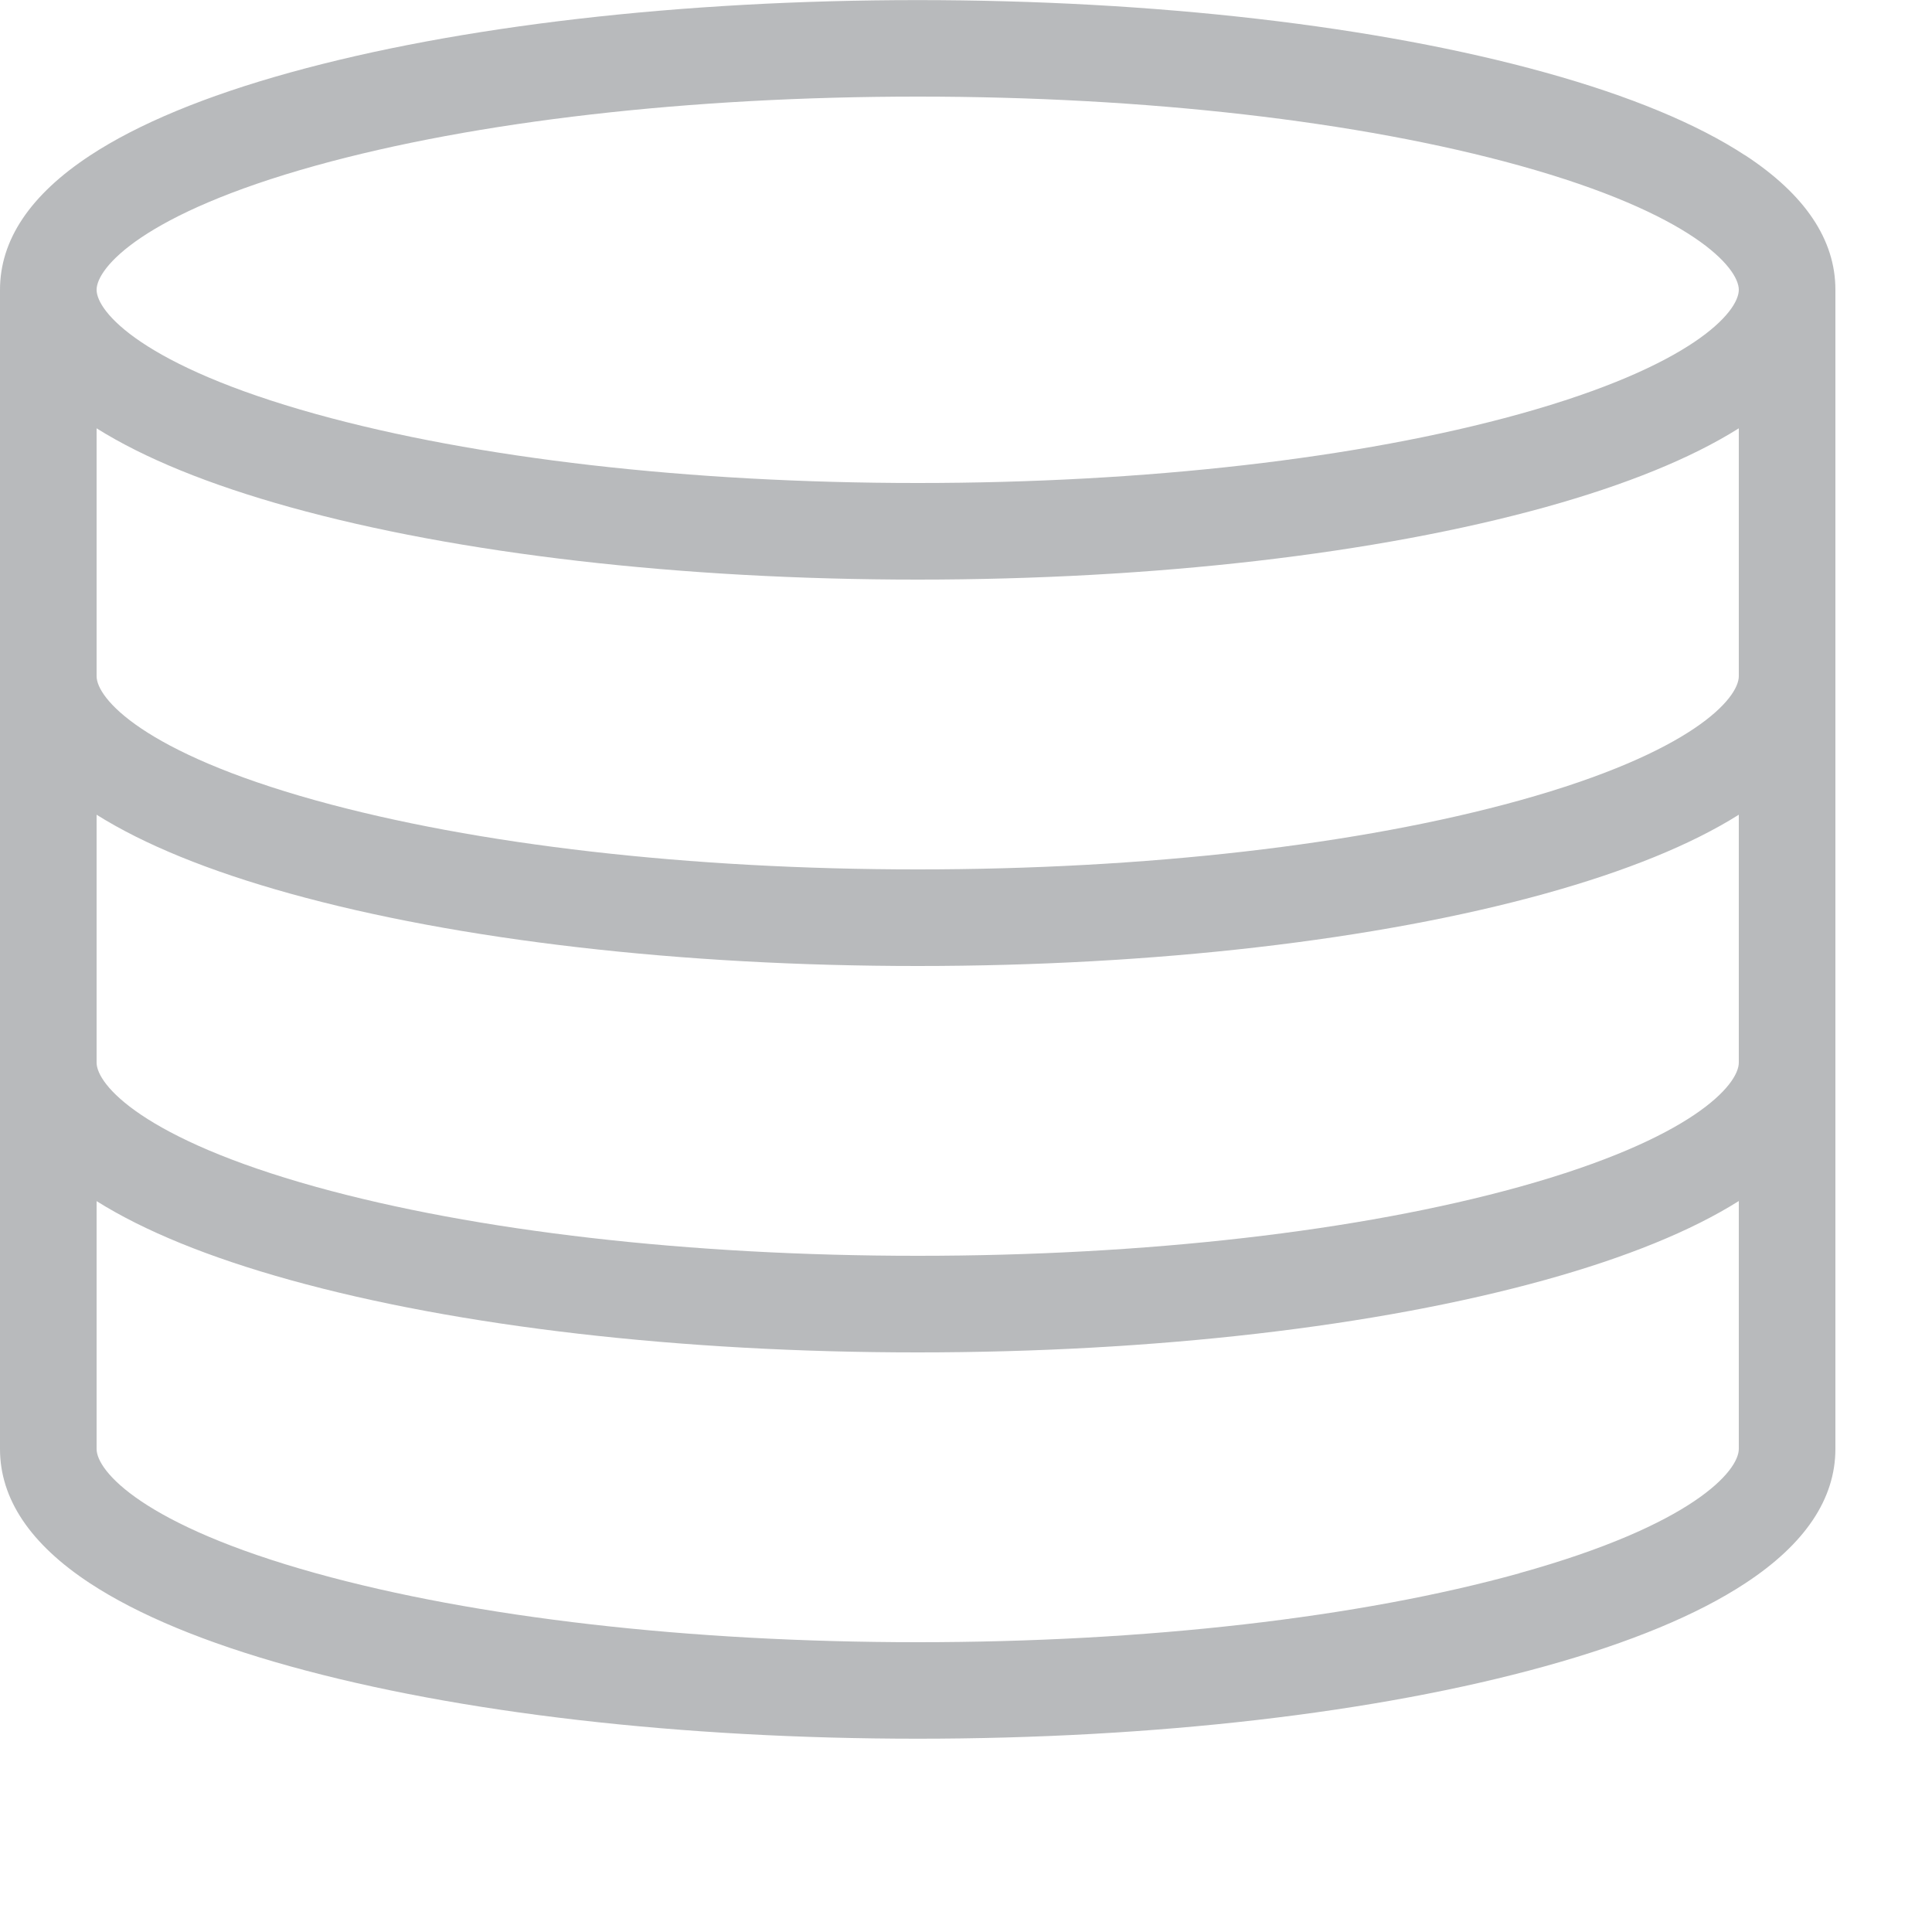
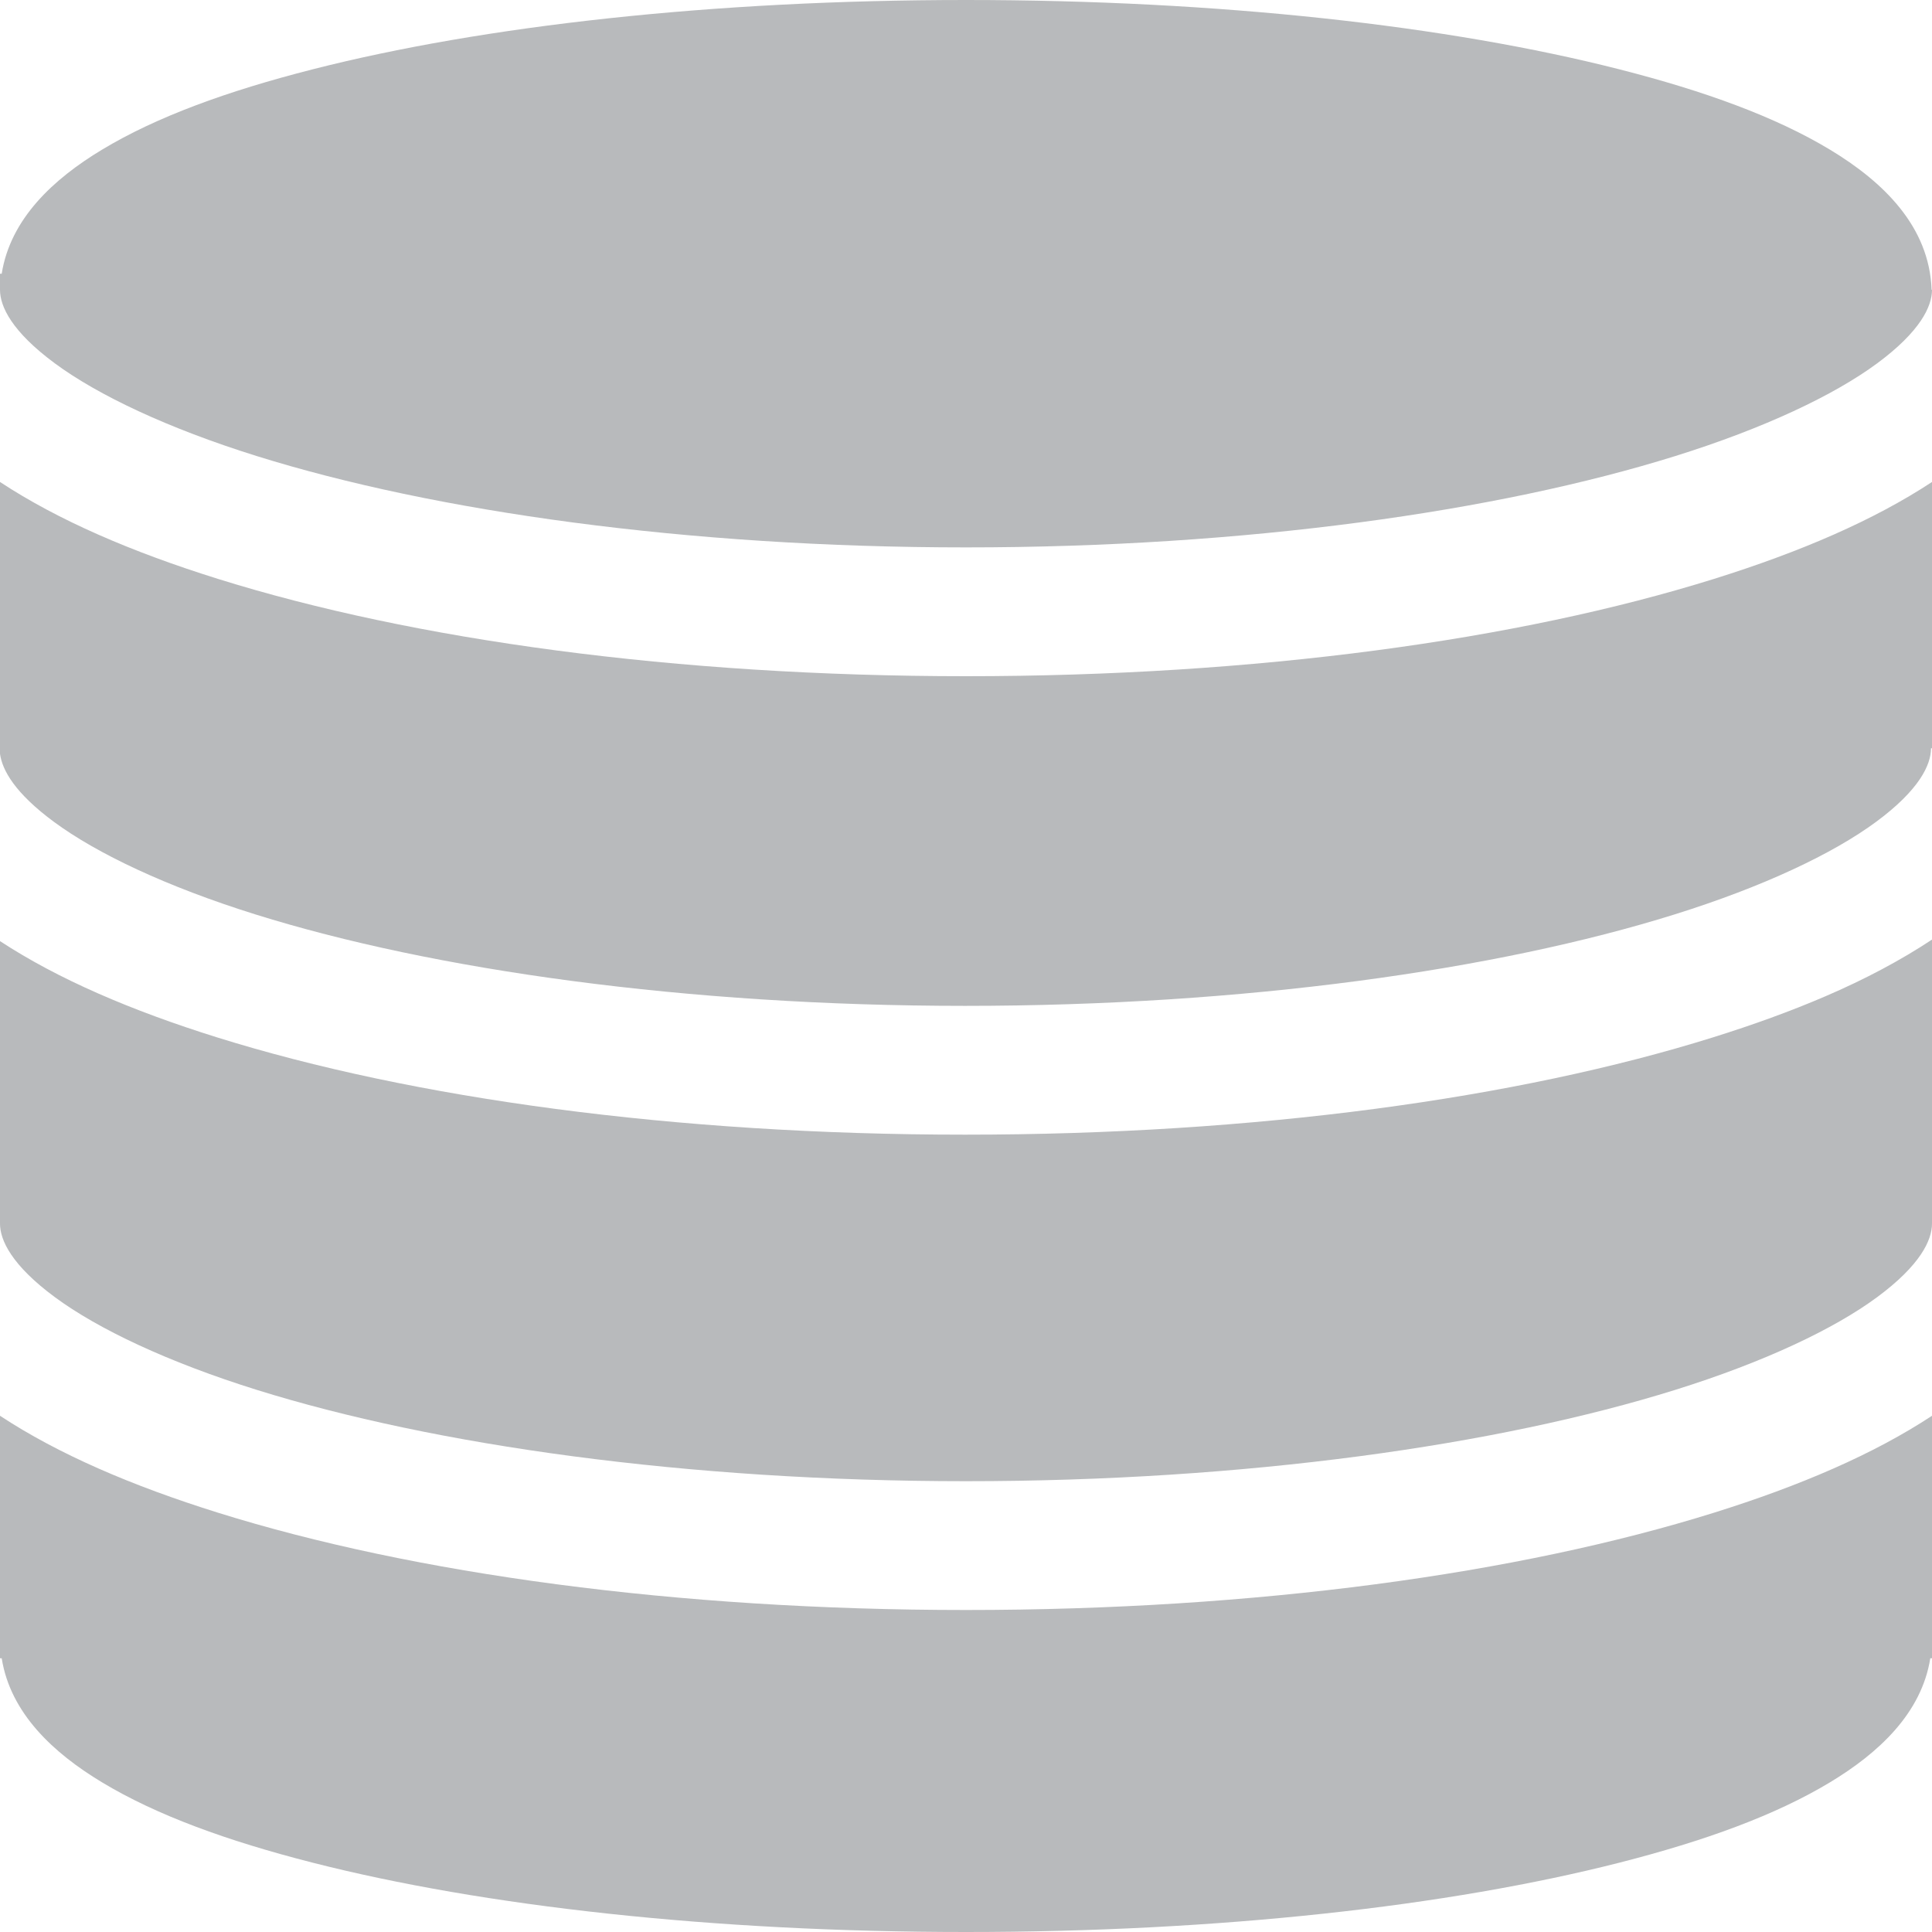
- <svg xmlns="http://www.w3.org/2000/svg" version="1.1" width="14" height="14" viewBox="0 0 20 20">
-   <path fill="#b8babc" d="M18.067 1.609c-0.497-0.326-1.193-0.615-2.069-0.858-1.742-0.484-4.050-0.75-6.498-0.75s-4.756 0.267-6.498 0.75c-0.877 0.243-1.573 0.532-2.069 0.858-0.619 0.407-0.933 0.874-0.933 1.391v12c0 0.517 0.314 0.985 0.933 1.391 0.497 0.326 1.193 0.615 2.069 0.858 1.742 0.484 4.050 0.75 6.498 0.75s4.756-0.267 6.498-0.751c0.877-0.243 1.573-0.532 2.069-0.858 0.619-0.406 0.933-0.874 0.933-1.391v-12c0-0.517-0.314-0.985-0.933-1.391zM3.27 1.714c1.658-0.46 3.87-0.714 6.23-0.714s4.573 0.254 6.23 0.714c1.795 0.499 2.27 1.059 2.27 1.286s-0.474 0.787-2.27 1.286c-1.658 0.46-3.87 0.714-6.23 0.714s-4.573-0.254-6.23-0.714c-1.795-0.499-2.27-1.059-2.27-1.286s0.474-0.787 2.27-1.286zM15.73 16.286c-1.658 0.46-3.87 0.714-6.23 0.714s-4.573-0.254-6.23-0.714c-1.795-0.499-2.27-1.059-2.27-1.286v-2.566c0.492 0.309 1.164 0.583 2.002 0.816 1.742 0.484 4.050 0.75 6.498 0.75s4.756-0.267 6.498-0.751c0.838-0.233 1.511-0.507 2.002-0.816v2.566c0 0.227-0.474 0.787-2.27 1.286zM15.73 12.286c-1.658 0.46-3.87 0.714-6.23 0.714s-4.573-0.254-6.23-0.714c-1.795-0.499-2.27-1.059-2.27-1.286v-2.566c0.492 0.309 1.164 0.583 2.002 0.816 1.742 0.484 4.050 0.75 6.498 0.75s4.756-0.267 6.498-0.75c0.838-0.233 1.511-0.507 2.002-0.816v2.566c0 0.227-0.474 0.787-2.27 1.286zM15.73 8.286c-1.658 0.46-3.87 0.714-6.23 0.714s-4.573-0.254-6.23-0.714c-1.795-0.499-2.27-1.059-2.27-1.286v-2.566c0.492 0.309 1.164 0.583 2.002 0.816 1.742 0.484 4.050 0.75 6.498 0.75s4.756-0.267 6.498-0.75c0.838-0.233 1.511-0.507 2.002-0.816v2.566c0 0.227-0.474 0.787-2.27 1.286z" />
+ <svg xmlns="http://www.w3.org/2000/svg" viewBox="0 0 600 600" version="1.1" width="14" height="14">
+   <path style="color:#000000;fill:#b8babc;stroke-linejoin:round;-inkscape-stroke:none;paint-order:stroke fill markers" d="M 300 0 C 221.302 0 150.098 8.011 97.068 21.535 C 70.553 28.297 48.606 36.278 31.678 46.484 C 16.58 55.587 3.245 67.929 0.531 85 L 0 85 L 0 90 C 0 95.16 3.639 102.943 17.031 112.838 C 30.423 122.732 52.119 133.005 79.691 141.621 C 134.835 158.854 213.324 170 300 170 C 386.676 170 465.165 158.854 520.309 141.621 C 547.881 133.005 569.577 122.732 582.969 112.838 C 596.361 102.943 600 95.16 600 90 L 599.873 90 C 599.195 70.319 584.847 56.448 568.322 46.484 C 551.394 36.278 529.447 28.297 502.932 21.535 C 449.902 8.011 378.698 0 300 0 z M 0 149.68 L 0 234.107 C 0.705 239.22 4.66 246.304 16.723 255.217 C 30.115 265.111 51.811 275.384 79.383 284 C 134.527 301.233 213.015 312.379 299.691 312.379 C 386.368 312.379 464.856 301.233 520 284 C 547.572 275.384 569.268 265.111 582.66 255.217 C 596.052 245.322 599.691 237.539 599.691 232.379 L 600 232.379 L 600 149.68 C 581.933 161.573 559.128 171.398 532.24 179.801 C 471.568 198.761 390.054 210 300 210 C 209.946 210 128.432 198.761 67.76 179.801 C 40.872 171.398 18.067 161.573 0 149.68 z M 600 291.797 C 590.251 298.252 579.182 304.129 566.75 309.469 C 556.07 314.056 544.44 318.271 531.932 322.18 C 471.259 341.14 389.745 352.379 299.691 352.379 C 209.637 352.379 128.124 341.14 67.451 322.18 C 40.721 313.826 18.017 304.071 0 292.271 L 0 380 C 0 385.16 3.639 392.943 17.031 402.838 C 30.423 412.732 52.119 423.005 79.691 431.621 C 134.835 448.854 213.324 460 300 460 C 386.676 460 465.165 448.854 520.309 431.621 C 547.881 423.005 569.577 412.732 582.969 402.838 C 596.361 392.943 600 385.16 600 380 L 600 291.797 z M 0 439.68 L 0 508.594 L 0 515 L 0.531 515 C 3.245 532.071 16.58 544.413 31.678 553.516 C 48.606 563.722 70.553 571.703 97.068 578.465 C 150.099 591.989 221.302 600 300 600 C 378.698 600 449.901 591.989 502.932 578.465 C 529.447 571.703 551.394 563.722 568.322 553.516 C 583.42 544.413 596.755 532.071 599.469 515 L 600 515 L 600 508.594 L 600 439.68 C 581.933 451.573 559.128 461.398 532.24 469.801 C 471.567 488.761 390.054 500 300 500 C 209.946 500 128.433 488.761 67.76 469.801 C 40.872 461.398 18.067 451.573 0 439.68 z " />
</svg>
